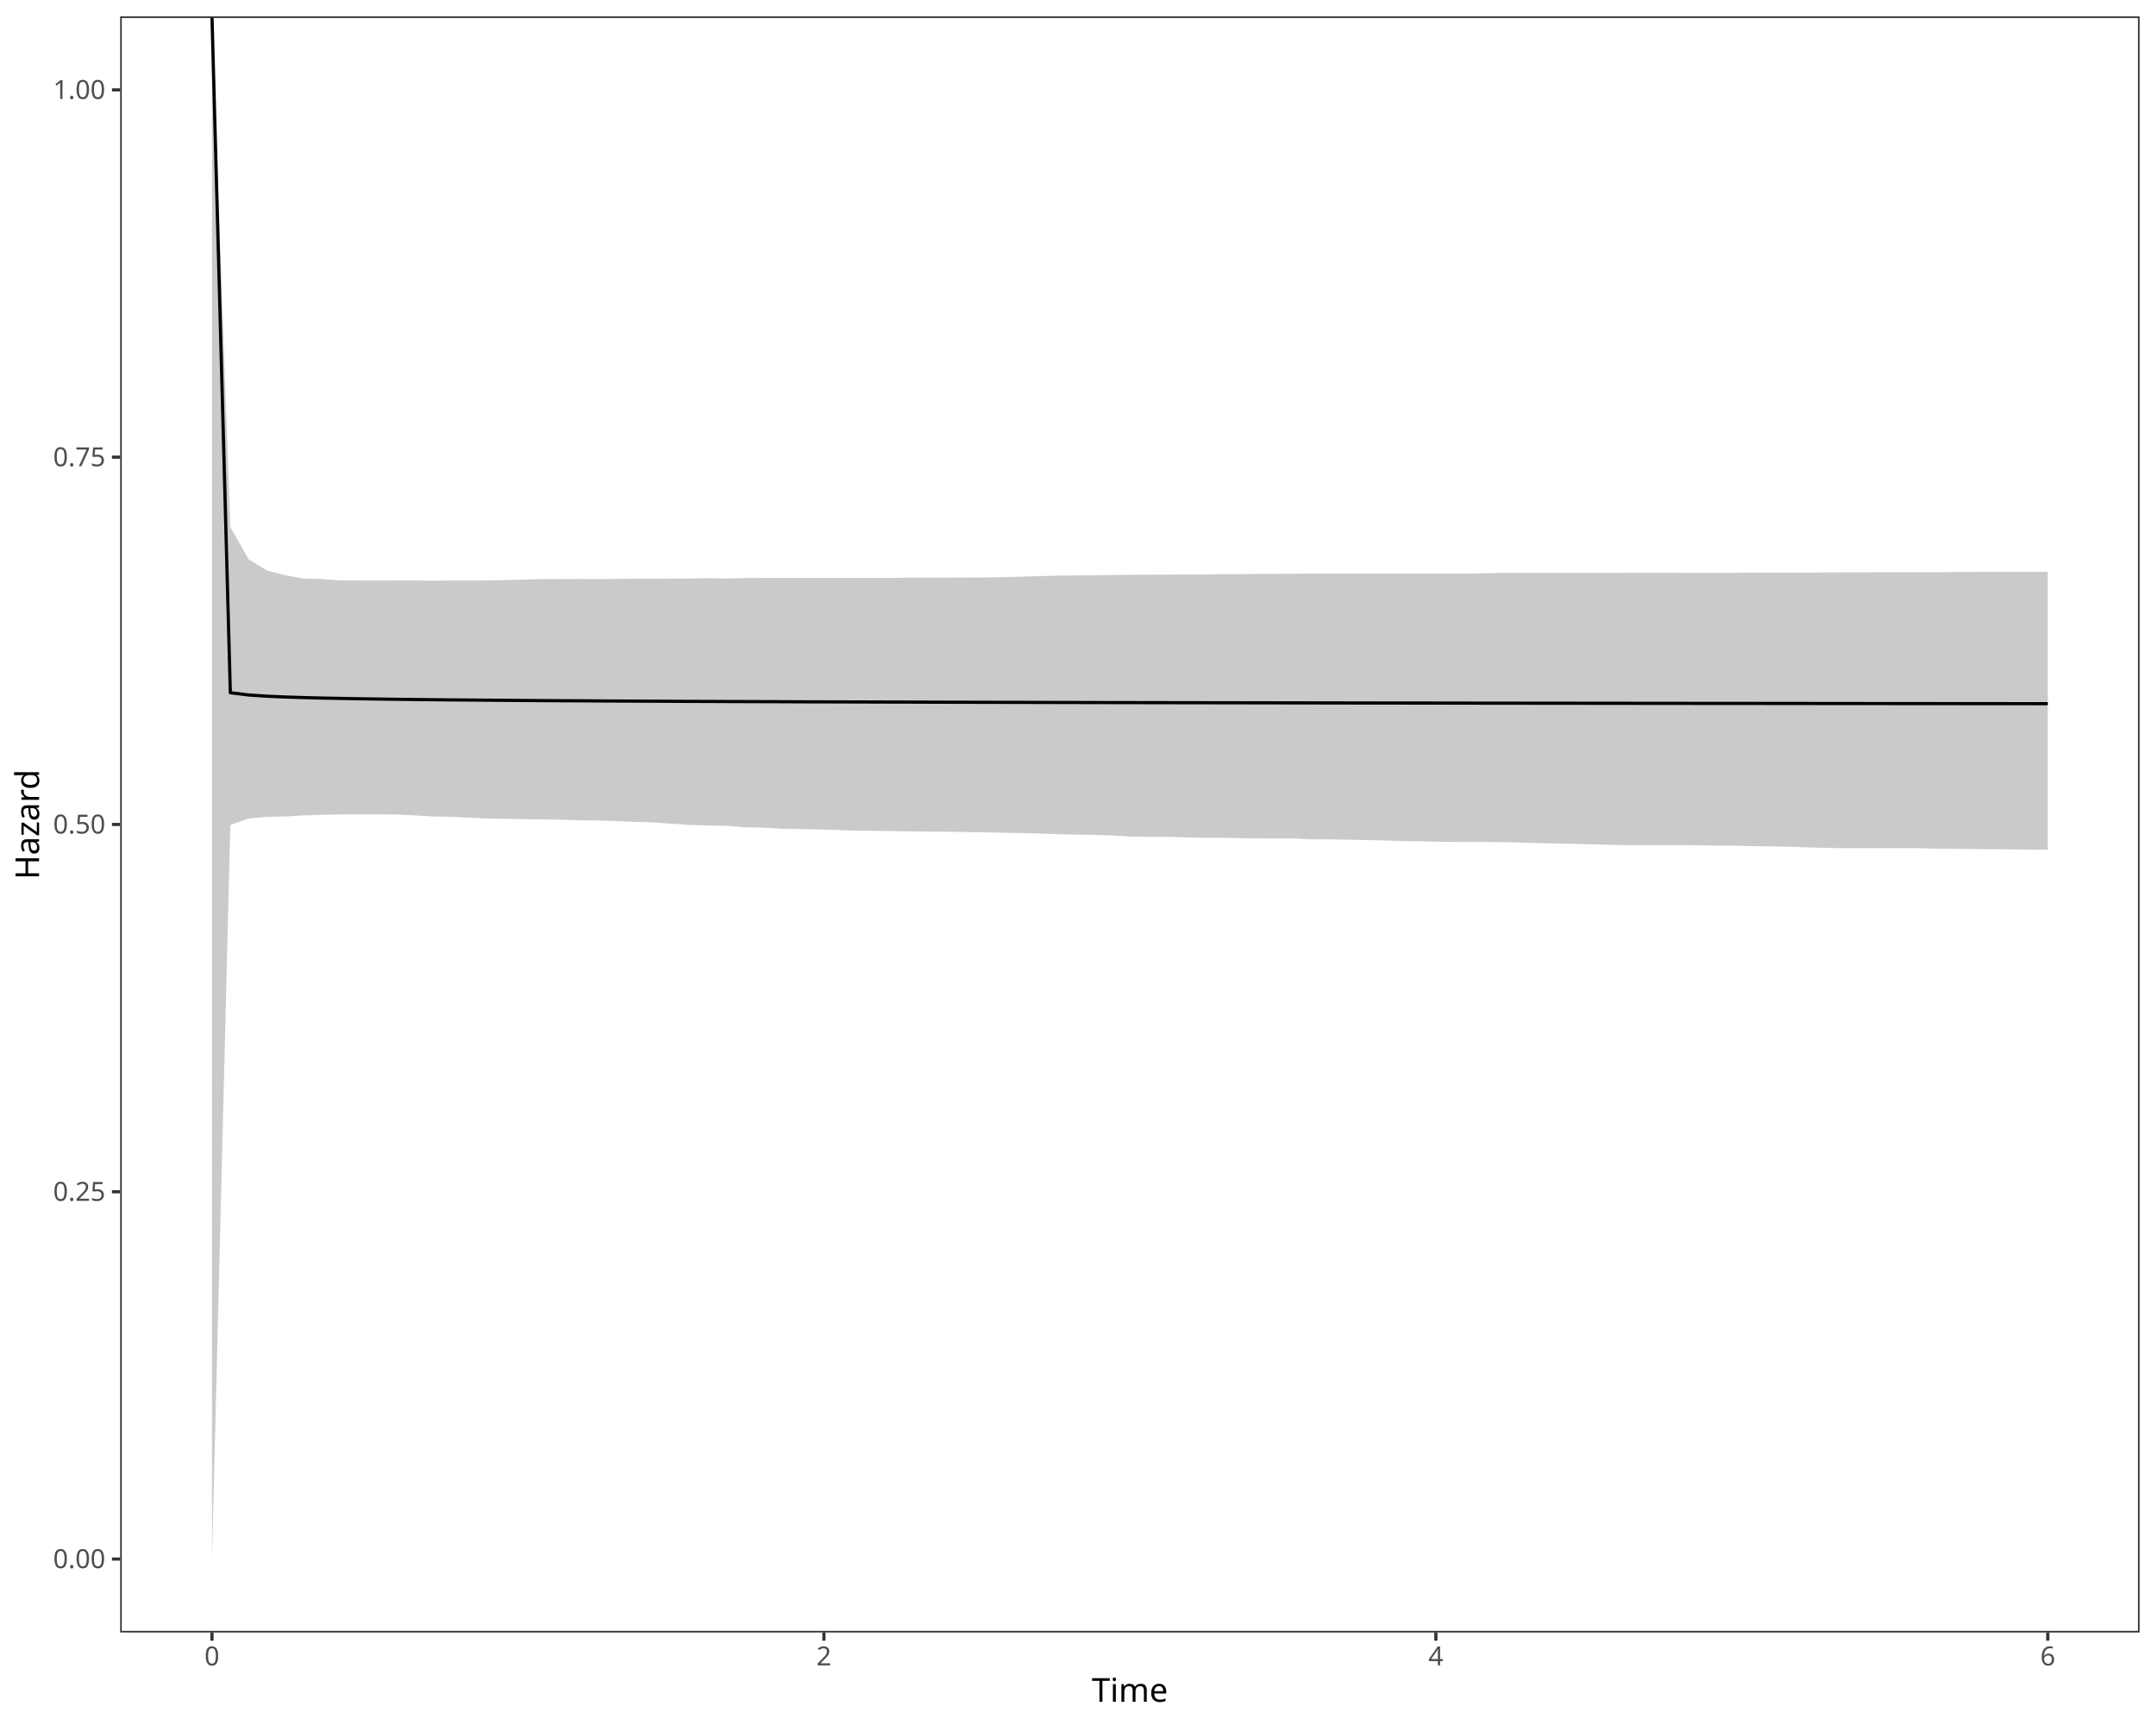
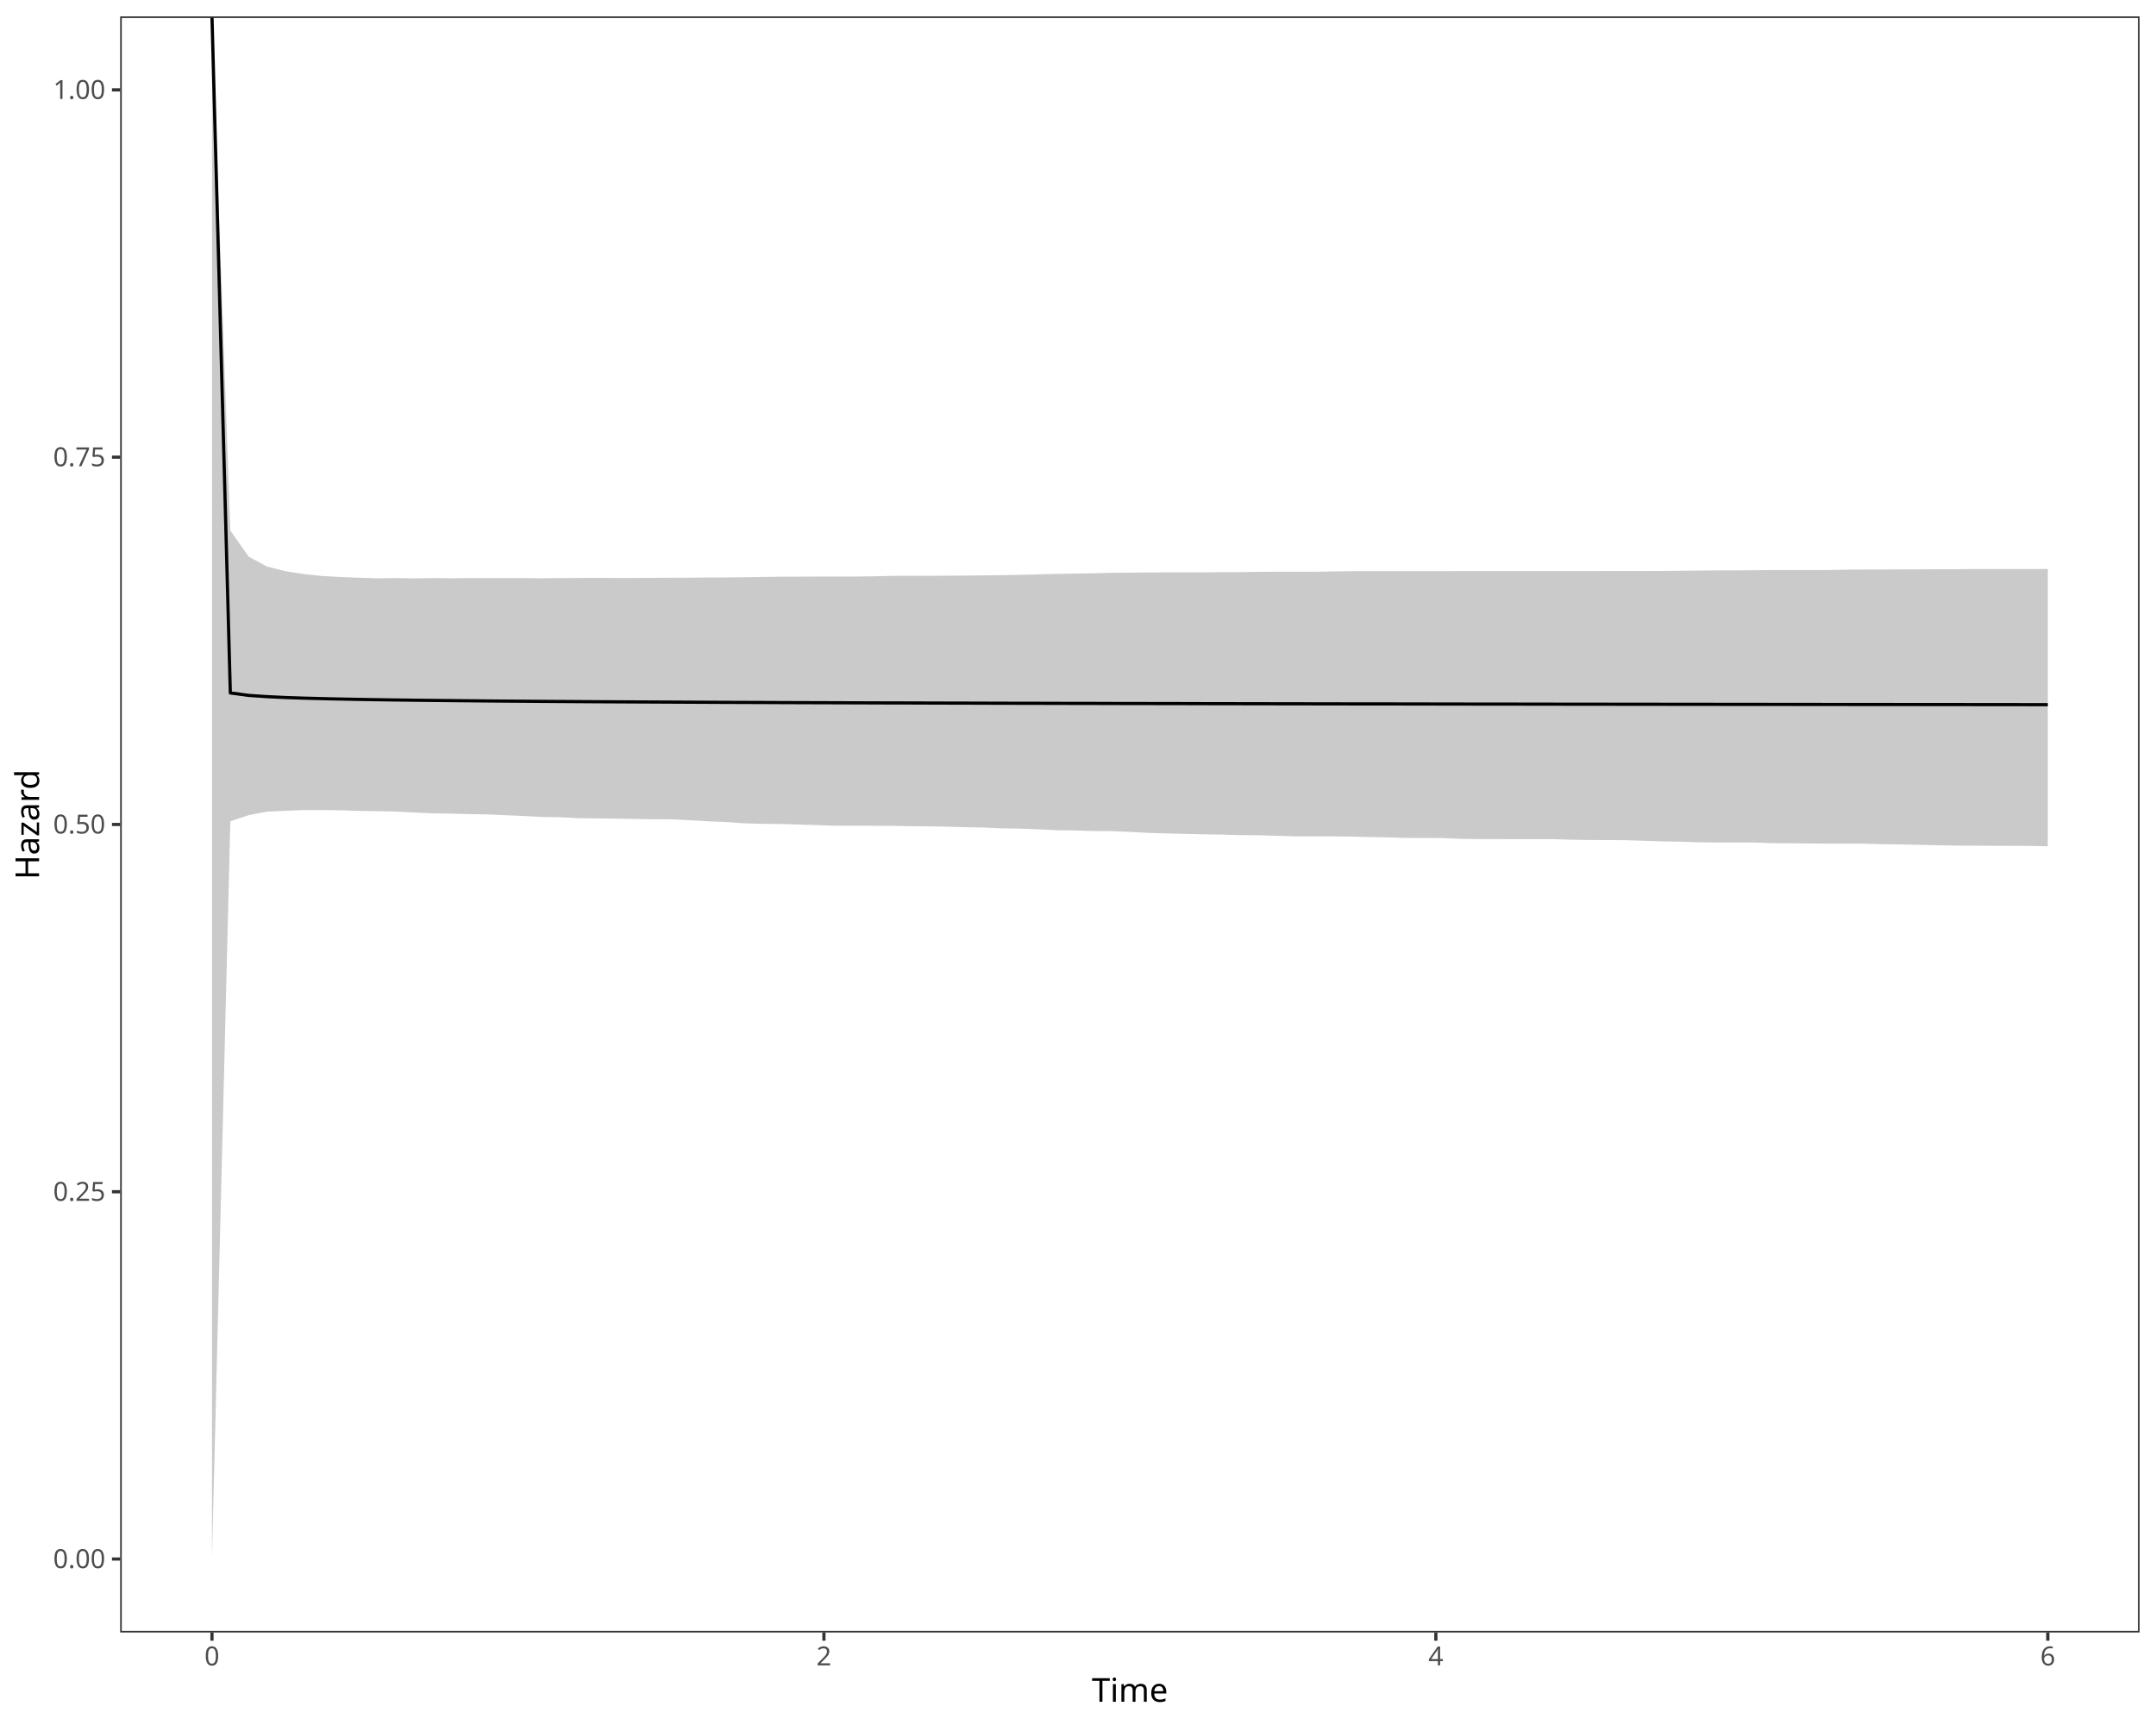
<svg xmlns="http://www.w3.org/2000/svg" class="svglite" data-engine-version="2.0" width="720.00pt" height="576.00pt" viewBox="0 0 720.00 576.00">
  <defs>
    <style type="text/css">
    .svglite line, .svglite polyline, .svglite polygon, .svglite path, .svglite rect, .svglite circle {
      fill: none;
      stroke: #000000;
      stroke-linecap: round;
      stroke-linejoin: round;
      stroke-miterlimit: 10.00;
    }
  </style>
  </defs>
  <rect width="100%" height="100%" style="stroke: none; fill: #FFFFFF;" />
  <defs>
    <clipPath id="cpMC4wMHw3MjAuMDB8MC4wMHw1NzYuMDA=">
      <rect x="0.00" y="0.00" width="720.00" height="576.00" />
    </clipPath>
  </defs>
  <g clip-path="url(#cpMC4wMHw3MjAuMDB8MC4wMHw1NzYuMDA=)">
    <rect x="0.00" y="0.00" width="720.00" height="576.00" style="stroke-width: 1.07; stroke: #FFFFFF; fill: #FFFFFF;" />
  </g>
  <defs>
    <clipPath id="cpNDAuMTN8NzE0LjUyfDUuNDh8NTQ1LjEx">
      <rect x="40.13" y="5.48" width="674.39" height="539.63" />
    </clipPath>
  </defs>
  <g clip-path="url(#cpNDAuMTN8NzE0LjUyfDUuNDh8NTQ1LjEx)">
    <rect x="40.13" y="5.48" width="674.39" height="539.63" style="stroke-width: 1.07; stroke: none; fill: #FFFFFF;" />
-     <polygon points="70.79,520.58 76.92,275.46 83.05,273.31 89.18,272.76 95.31,272.63 101.44,272.28 107.57,272.08 113.70,271.96 119.83,271.92 125.96,271.92 132.09,271.97 138.23,272.25 144.36,272.62 150.49,272.74 156.62,273.03 162.75,273.32 168.88,273.39 175.01,273.54 181.14,273.61 187.27,273.70 193.40,273.90 199.53,273.99 205.66,274.16 211.80,274.42 217.93,274.61 224.06,275.02 230.19,275.46 236.32,275.64 242.45,275.74 248.58,276.26 254.71,276.35 260.84,276.71 266.97,276.84 273.10,276.95 279.23,277.10 285.36,277.36 291.50,277.43 297.63,277.49 303.76,277.61 309.89,277.66 316.02,277.74 322.15,277.80 328.28,277.92 334.41,278.05 340.54,278.15 346.67,278.31 352.80,278.53 358.93,278.66 365.07,278.73 371.20,278.96 377.33,279.32 383.46,279.42 389.59,279.42 395.72,279.60 401.85,279.75 407.98,279.75 414.11,279.86 420.24,279.95 426.37,279.95 432.50,279.99 438.63,280.29 444.77,280.29 450.90,280.40 457.03,280.51 463.16,280.68 469.29,280.85 475.42,280.94 481.55,281.09 487.68,281.13 493.81,281.14 499.94,281.18 506.07,281.28 512.20,281.49 518.34,281.62 524.47,281.74 530.60,281.91 536.73,282.05 542.86,282.21 548.99,282.21 555.12,282.21 561.25,282.21 567.38,282.24 573.51,282.36 579.64,282.36 585.77,282.55 591.90,282.61 598.04,282.77 604.17,282.96 610.30,283.14 616.43,283.20 622.56,283.21 628.69,283.21 634.82,283.21 640.95,283.21 647.08,283.41 653.21,283.42 659.34,283.52 665.47,283.56 671.60,283.60 677.74,283.72 683.87,283.73 683.87,190.97 677.74,190.97 671.60,190.97 665.47,190.97 659.34,190.97 653.21,191.02 647.08,191.06 640.95,191.06 634.82,191.06 628.69,191.08 622.56,191.12 616.43,191.12 610.30,191.14 604.17,191.19 598.04,191.19 591.90,191.19 585.77,191.20 579.64,191.26 573.51,191.29 567.38,191.27 561.25,191.26 555.12,191.26 548.99,191.26 542.86,191.26 536.73,191.28 530.60,191.30 524.47,191.30 518.34,191.30 512.20,191.30 506.07,191.30 499.94,191.32 493.81,191.48 487.68,191.52 481.55,191.52 475.42,191.52 469.29,191.52 463.16,191.52 457.03,191.52 450.90,191.52 444.77,191.52 438.63,191.56 432.50,191.58 426.37,191.61 420.24,191.64 414.11,191.71 407.98,191.71 401.85,191.85 395.72,191.85 389.59,191.89 383.46,191.89 377.33,191.95 371.20,191.99 365.07,192.10 358.93,192.15 352.80,192.22 346.67,192.39 340.54,192.55 334.41,192.75 328.28,192.82 322.15,192.84 316.02,192.87 309.89,192.87 303.76,192.89 297.63,192.98 291.50,192.99 285.36,192.99 279.23,192.99 273.10,192.99 266.97,192.99 260.84,192.99 254.71,193.01 248.58,193.02 242.45,193.19 236.32,193.04 230.19,193.19 224.06,193.19 217.93,193.23 211.80,193.23 205.66,193.33 199.53,193.35 193.40,193.33 187.27,193.36 181.14,193.37 175.01,193.55 168.88,193.67 162.75,193.82 156.62,193.85 150.49,193.85 144.36,193.89 138.23,193.82 132.09,193.82 125.96,193.85 119.83,193.83 113.70,193.82 107.57,193.37 101.44,193.19 95.31,192.07 89.18,190.53 83.05,186.79 76.92,176.00 70.79,5.48 " style="stroke-width: 1.07; stroke: none; stroke-linecap: butt; fill: #4D4D4D; fill-opacity: 0.30;" />
-     <polyline points="70.79,5.48 76.92,231.30 83.05,232.07 89.18,232.47 95.31,232.74 101.44,232.93 107.57,233.09 113.70,233.21 119.83,233.32 125.96,233.41 132.09,233.50 138.23,233.57 144.36,233.64 150.49,233.70 156.62,233.75 162.75,233.80 168.88,233.85 175.01,233.90 181.14,233.94 187.27,233.98 193.40,234.01 199.53,234.05 205.66,234.08 211.80,234.11 217.93,234.14 224.06,234.17 230.19,234.20 236.32,234.22 242.45,234.25 248.58,234.27 254.71,234.29 260.84,234.31 266.97,234.34 273.10,234.36 279.23,234.37 285.36,234.39 291.50,234.41 297.63,234.43 303.76,234.44 309.89,234.46 316.02,234.48 322.15,234.49 328.28,234.51 334.41,234.52 340.54,234.53 346.67,234.55 352.80,234.56 358.93,234.57 365.07,234.59 371.20,234.60 377.33,234.61 383.46,234.62 389.59,234.63 395.72,234.64 401.85,234.65 407.98,234.66 414.11,234.67 420.24,234.68 426.37,234.69 432.50,234.70 438.63,234.71 444.77,234.72 450.90,234.73 457.03,234.74 463.16,234.75 469.29,234.75 475.42,234.76 481.55,234.77 487.68,234.78 493.81,234.79 499.94,234.79 506.07,234.80 512.20,234.81 518.34,234.81 524.47,234.82 530.60,234.83 536.73,234.83 542.86,234.84 548.99,234.85 555.12,234.85 561.25,234.86 567.38,234.87 573.51,234.87 579.64,234.88 585.77,234.88 591.90,234.89 598.04,234.90 604.17,234.90 610.30,234.91 616.43,234.91 622.56,234.92 628.69,234.92 634.82,234.93 640.95,234.93 647.08,234.94 653.21,234.94 659.34,234.95 665.47,234.95 671.60,234.96 677.74,234.96 683.87,234.97 " style="stroke-width: 1.07; stroke-linecap: butt;" />
+     <polygon points="70.79,520.58 76.92,274.23 83.05,272.19 89.18,271.02 95.31,270.74 101.44,270.49 107.57,270.49 113.70,270.57 119.83,270.76 125.96,270.86 132.09,270.97 138.23,271.32 144.36,271.56 150.49,271.67 156.62,271.84 162.75,271.95 168.88,272.22 175.01,272.47 181.14,272.80 187.27,272.89 193.40,273.21 199.53,273.27 205.66,273.36 211.80,273.45 217.93,273.56 224.06,273.57 230.19,273.89 236.32,274.23 242.45,274.48 248.58,274.92 254.71,275.08 260.84,275.15 266.97,275.33 273.10,275.53 279.23,275.73 285.36,275.73 291.50,275.74 297.63,275.75 303.76,275.87 309.89,275.92 316.02,276.03 322.15,276.21 328.28,276.31 334.41,276.59 340.54,276.68 346.67,276.92 352.80,277.21 358.93,277.30 365.07,277.50 371.20,277.52 377.33,277.78 383.46,278.11 389.59,278.29 395.72,278.44 401.85,278.59 407.98,278.67 414.11,278.85 420.24,278.90 426.37,279.08 432.50,279.26 438.63,279.26 444.77,279.26 450.90,279.34 457.03,279.50 463.16,279.61 469.29,279.79 475.42,279.80 481.55,279.82 487.68,280.10 493.81,280.19 499.94,280.19 506.07,280.20 512.20,280.20 518.34,280.20 524.47,280.38 530.60,280.49 536.73,280.51 542.86,280.56 548.99,280.74 555.12,280.96 561.25,281.05 567.38,281.25 573.51,281.32 579.64,281.32 585.77,281.32 591.90,281.55 598.04,281.58 604.17,281.65 610.30,281.70 616.43,281.70 622.56,281.71 628.69,281.88 634.82,281.97 640.95,282.10 647.08,282.23 653.21,282.36 659.34,282.38 665.47,282.42 671.60,282.42 677.74,282.45 683.87,282.59 683.87,190.01 677.74,190.01 671.60,190.01 665.47,190.01 659.34,190.01 653.21,190.07 647.08,190.08 640.95,190.11 634.82,190.13 628.69,190.17 622.56,190.17 616.43,190.23 610.30,190.35 604.17,190.35 598.04,190.35 591.90,190.35 585.77,190.41 579.64,190.46 573.51,190.47 567.38,190.53 561.25,190.59 555.12,190.65 548.99,190.67 542.86,190.67 536.73,190.67 530.60,190.70 524.47,190.70 518.34,190.70 512.20,190.70 506.07,190.70 499.94,190.70 493.81,190.70 487.68,190.70 481.55,190.73 475.42,190.73 469.29,190.73 463.16,190.73 457.03,190.73 450.90,190.73 444.77,190.83 438.63,190.91 432.50,190.91 426.37,190.91 420.24,190.93 414.11,191.06 407.98,191.06 401.85,191.12 395.72,191.12 389.59,191.12 383.46,191.16 377.33,191.21 371.20,191.27 365.07,191.43 358.93,191.53 352.80,191.63 346.67,191.79 340.54,191.94 334.41,192.05 328.28,192.13 322.15,192.21 316.02,192.23 309.89,192.26 303.76,192.26 297.63,192.29 291.50,192.44 285.36,192.52 279.23,192.52 273.10,192.52 266.97,192.55 260.84,192.56 254.71,192.65 248.58,192.75 242.45,192.82 236.32,192.82 230.19,192.91 224.06,192.91 217.93,192.95 211.80,193.00 205.66,193.00 199.53,192.95 193.40,193.00 187.27,193.03 181.14,193.10 175.01,193.03 168.88,193.03 162.75,193.03 156.62,193.03 150.49,193.09 144.36,193.03 138.23,193.13 132.09,193.03 125.96,193.10 119.83,192.91 113.70,192.67 107.57,192.33 101.44,191.69 95.31,190.73 89.18,189.19 83.05,185.89 76.92,177.16 70.79,5.48 " style="stroke-width: 1.07; stroke: none; stroke-linecap: butt; fill: #4D4D4D; fill-opacity: 0.30;" />
+     <polyline points="70.79,5.48 76.92,231.38 83.05,232.20 89.18,232.62 95.31,232.91 101.44,233.12 107.57,233.28 113.70,233.42 119.83,233.54 125.96,233.64 132.09,233.73 138.23,233.81 144.36,233.88 150.49,233.94 156.62,234.00 162.75,234.06 168.88,234.11 175.01,234.15 181.14,234.20 187.27,234.24 193.40,234.28 199.53,234.32 205.66,234.35 211.80,234.38 217.93,234.41 224.06,234.44 230.19,234.47 236.32,234.50 242.45,234.53 248.58,234.55 254.71,234.57 260.84,234.60 266.97,234.62 273.10,234.64 279.23,234.66 285.36,234.68 291.50,234.70 297.63,234.72 303.76,234.73 309.89,234.75 316.02,234.77 322.15,234.78 328.28,234.80 334.41,234.82 340.54,234.83 346.67,234.84 352.80,234.86 358.93,234.87 365.07,234.88 371.20,234.90 377.33,234.91 383.46,234.92 389.59,234.93 395.72,234.94 401.85,234.96 407.98,234.97 414.11,234.98 420.24,234.99 426.37,235.00 432.50,235.01 438.63,235.02 444.77,235.03 450.90,235.04 457.03,235.05 463.16,235.05 469.29,235.06 475.42,235.07 481.55,235.08 487.68,235.09 493.81,235.10 499.94,235.10 506.07,235.11 512.20,235.12 518.34,235.13 524.47,235.14 530.60,235.14 536.73,235.15 542.86,235.16 548.99,235.16 555.12,235.17 561.25,235.18 567.38,235.18 573.51,235.19 579.64,235.20 585.77,235.20 591.90,235.21 598.04,235.21 604.17,235.22 610.30,235.23 616.43,235.23 622.56,235.24 628.69,235.24 634.82,235.25 640.95,235.25 647.08,235.26 653.21,235.26 659.34,235.27 665.47,235.28 671.60,235.28 677.74,235.29 683.87,235.29 " style="stroke-width: 1.07; stroke-linecap: butt;" />
    <rect x="40.13" y="5.48" width="674.39" height="539.63" style="stroke-width: 1.07; stroke: #333333;" />
  </g>
  <g clip-path="url(#cpMC4wMHw3MjAuMDB8MC4wMHw1NzYuMDA=)">
    <text x="35.20" y="523.61" text-anchor="end" style="font-size: 8.80px; fill: #4D4D4D; font-family: sans;" textLength="17.13px" lengthAdjust="spacingAndGlyphs">0.00</text>
    <text x="35.20" y="400.97" text-anchor="end" style="font-size: 8.80px; fill: #4D4D4D; font-family: sans;" textLength="17.13px" lengthAdjust="spacingAndGlyphs">0.25</text>
    <text x="35.20" y="278.32" text-anchor="end" style="font-size: 8.80px; fill: #4D4D4D; font-family: sans;" textLength="17.13px" lengthAdjust="spacingAndGlyphs">0.50</text>
    <text x="35.20" y="155.68" text-anchor="end" style="font-size: 8.80px; fill: #4D4D4D; font-family: sans;" textLength="17.13px" lengthAdjust="spacingAndGlyphs">0.75</text>
    <text x="35.20" y="33.04" text-anchor="end" style="font-size: 8.80px; fill: #4D4D4D; font-family: sans;" textLength="17.13px" lengthAdjust="spacingAndGlyphs">1.00</text>
    <polyline points="37.39,520.58 40.13,520.58 " style="stroke-width: 1.07; stroke: #333333; stroke-linecap: butt;" />
    <polyline points="37.39,397.94 40.13,397.94 " style="stroke-width: 1.07; stroke: #333333; stroke-linecap: butt;" />
    <polyline points="37.39,275.30 40.13,275.30 " style="stroke-width: 1.07; stroke: #333333; stroke-linecap: butt;" />
    <polyline points="37.39,152.65 40.13,152.65 " style="stroke-width: 1.07; stroke: #333333; stroke-linecap: butt;" />
    <polyline points="37.39,30.01 40.13,30.01 " style="stroke-width: 1.07; stroke: #333333; stroke-linecap: butt;" />
    <polyline points="70.79,547.85 70.79,545.11 " style="stroke-width: 1.07; stroke: #333333; stroke-linecap: butt;" />
    <polyline points="275.15,547.85 275.15,545.11 " style="stroke-width: 1.07; stroke: #333333; stroke-linecap: butt;" />
    <polyline points="479.51,547.85 479.51,545.11 " style="stroke-width: 1.07; stroke: #333333; stroke-linecap: butt;" />
    <polyline points="683.87,547.85 683.87,545.11 " style="stroke-width: 1.07; stroke: #333333; stroke-linecap: butt;" />
    <text x="70.79" y="556.10" text-anchor="middle" style="font-size: 8.80px; fill: #4D4D4D; font-family: sans;" textLength="4.89px" lengthAdjust="spacingAndGlyphs">0</text>
    <text x="275.15" y="556.10" text-anchor="middle" style="font-size: 8.80px; fill: #4D4D4D; font-family: sans;" textLength="4.89px" lengthAdjust="spacingAndGlyphs">2</text>
    <text x="479.51" y="556.10" text-anchor="middle" style="font-size: 8.80px; fill: #4D4D4D; font-family: sans;" textLength="4.89px" lengthAdjust="spacingAndGlyphs">4</text>
    <text x="683.87" y="556.10" text-anchor="middle" style="font-size: 8.80px; fill: #4D4D4D; font-family: sans;" textLength="4.89px" lengthAdjust="spacingAndGlyphs">6</text>
    <text x="377.33" y="568.24" text-anchor="middle" style="font-size: 11.00px; font-family: sans;" textLength="24.45px" lengthAdjust="spacingAndGlyphs">Time</text>
    <text transform="translate(13.05,275.30) rotate(-90)" text-anchor="middle" style="font-size: 11.00px; font-family: sans;" textLength="35.47px" lengthAdjust="spacingAndGlyphs">Hazard</text>
  </g>
</svg>
